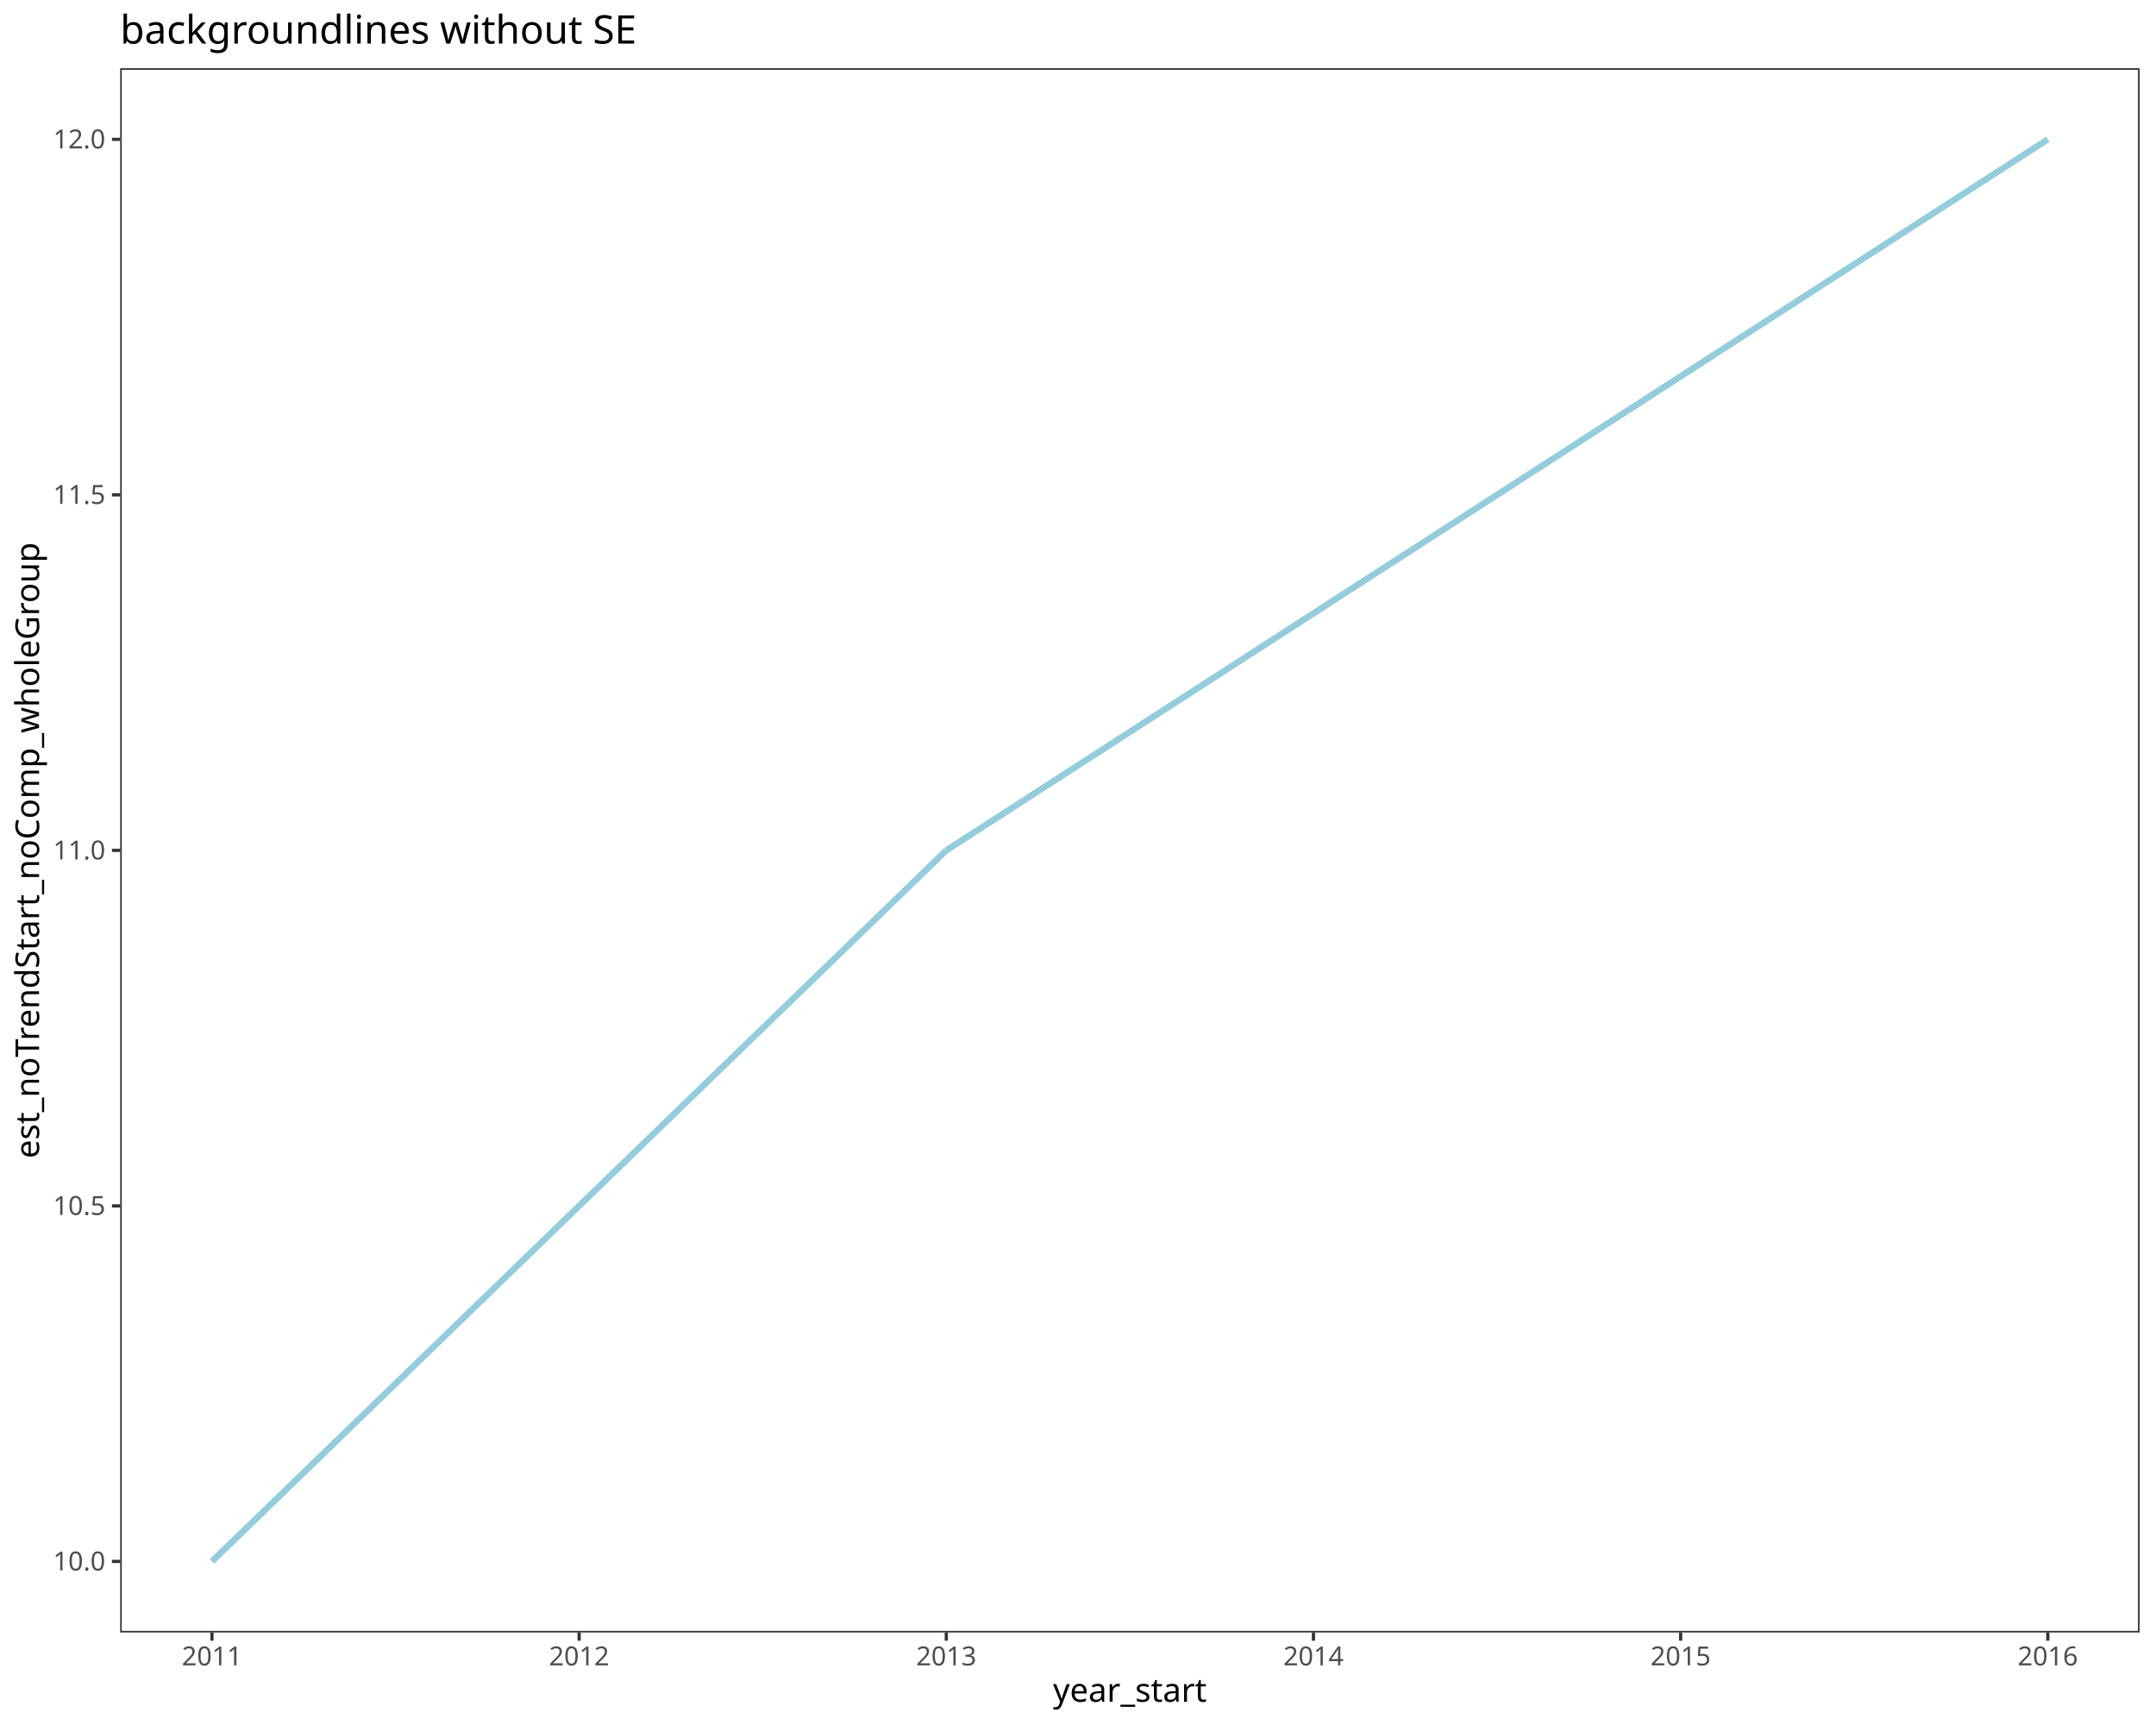
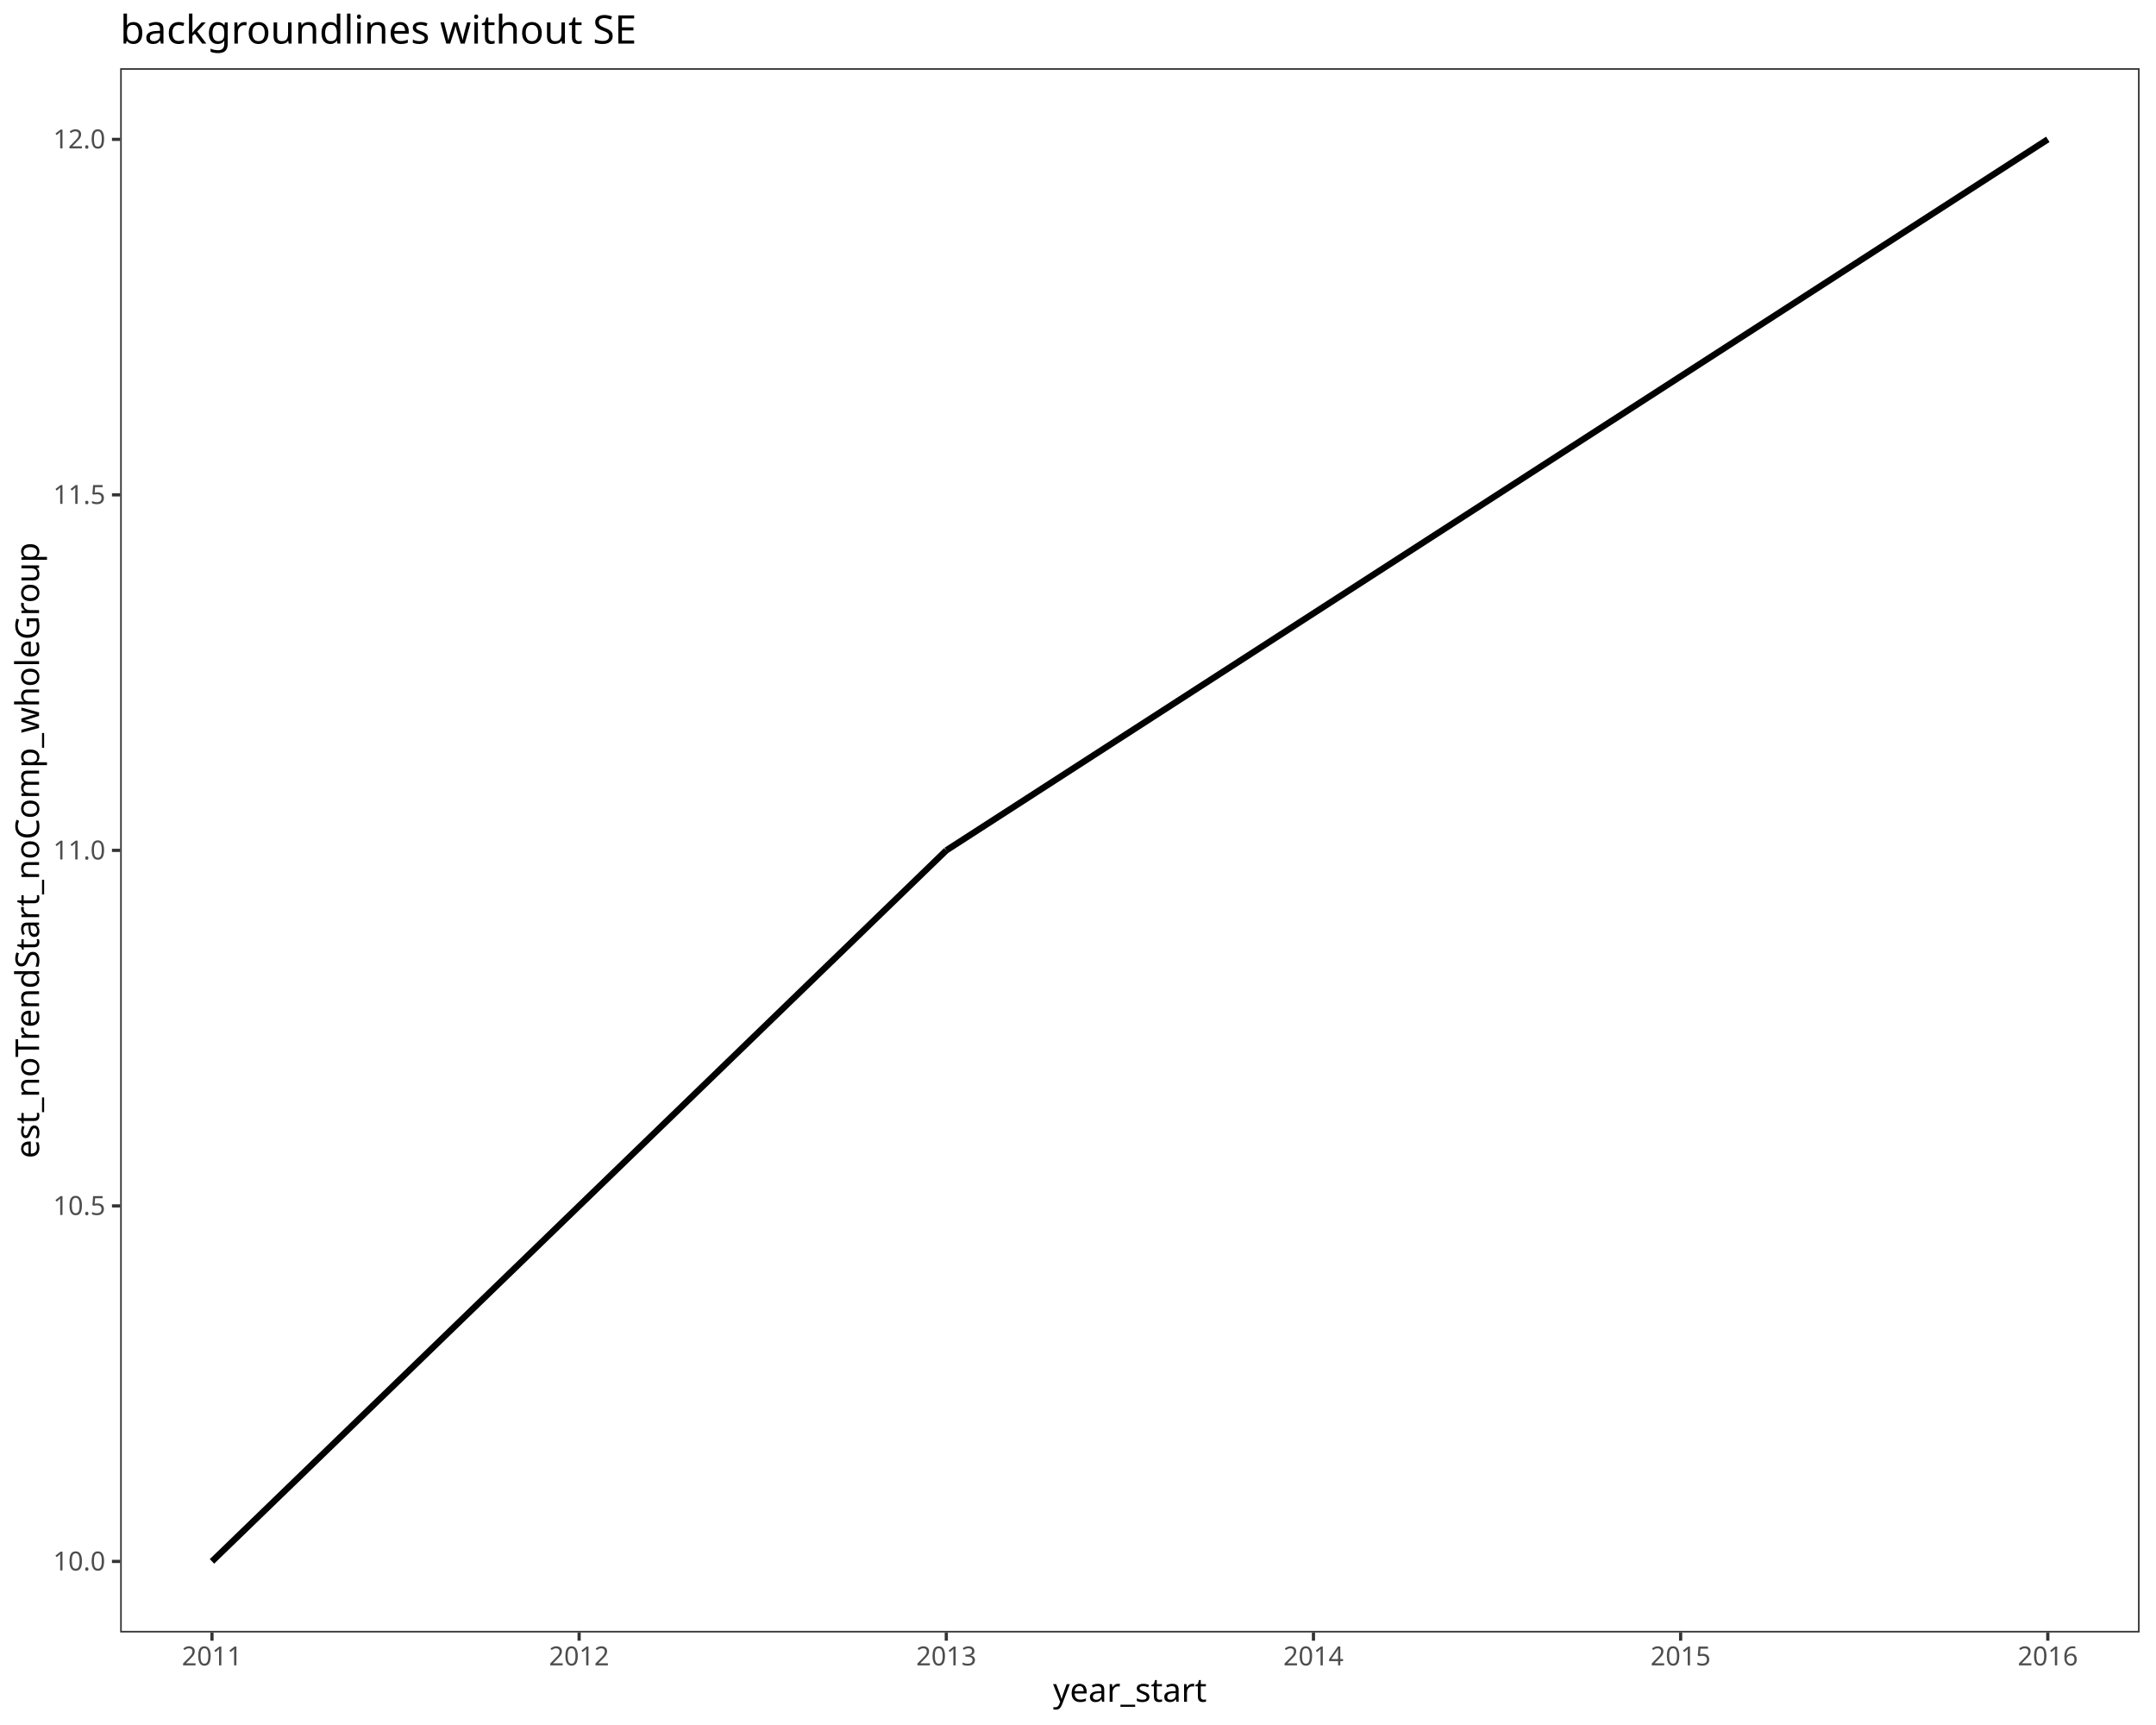
<svg xmlns="http://www.w3.org/2000/svg" class="svglite" data-engine-version="2.0" width="720.00pt" height="576.00pt" viewBox="0 0 720.00 576.00">
  <defs>
    <style type="text/css">
    .svglite line, .svglite polyline, .svglite polygon, .svglite path, .svglite rect, .svglite circle {
      fill: none;
      stroke: #000000;
      stroke-linecap: round;
      stroke-linejoin: round;
      stroke-miterlimit: 10.00;
    }
  </style>
  </defs>
  <rect width="100%" height="100%" style="stroke: none; fill: #FFFFFF;" />
  <defs>
    <clipPath id="cpMC4wMHw3MjAuMDB8MC4wMHw1NzYuMDA=">
      <rect x="0.00" y="0.00" width="720.00" height="576.00" />
    </clipPath>
  </defs>
  <g clip-path="url(#cpMC4wMHw3MjAuMDB8MC4wMHw1NzYuMDA=)">
    <rect x="0.00" y="0.00" width="720.00" height="576.00" style="stroke-width: 1.07; stroke: #FFFFFF; fill: #FFFFFF;" />
  </g>
  <defs>
    <clipPath id="cpNDAuMTN8NzE0LjUyfDIyLjc4fDU0NS4xMQ==">
      <rect x="40.13" y="22.78" width="674.39" height="522.33" />
    </clipPath>
  </defs>
  <g clip-path="url(#cpNDAuMTN8NzE0LjUyfDIyLjc4fDU0NS4xMQ==)">
    <rect x="40.13" y="22.78" width="674.39" height="522.33" style="stroke-width: 1.07; stroke: none; fill: #FFFFFF;" />
-     <line x1="70.79" y1="521.37" x2="316.02" y2="283.95" style="stroke-width: 2.13; stroke: #93CDDD; stroke-linecap: butt;" />
-     <line x1="316.02" y1="283.95" x2="683.87" y2="46.53" style="stroke-width: 2.13; stroke: #93CDDD; stroke-linecap: butt;" />
+     <line x1="70.79" y1="521.37" x2="316.02" y2="283.95" style="stroke-width: 2.13; stroke-linecap: butt;" />
+     <line x1="316.02" y1="283.95" x2="683.87" y2="46.53" style="stroke-width: 2.13; stroke-linecap: butt;" />
    <rect x="40.13" y="22.78" width="674.39" height="522.33" style="stroke-width: 1.07; stroke: #333333;" />
  </g>
  <g clip-path="url(#cpMC4wMHw3MjAuMDB8MC4wMHw1NzYuMDA=)">
    <text x="35.20" y="524.40" text-anchor="end" style="font-size: 8.80px; fill: #4D4D4D; font-family: sans;" textLength="17.13px" lengthAdjust="spacingAndGlyphs">10.0</text>
    <text x="35.20" y="405.69" text-anchor="end" style="font-size: 8.80px; fill: #4D4D4D; font-family: sans;" textLength="17.13px" lengthAdjust="spacingAndGlyphs">10.5</text>
    <text x="35.20" y="286.98" text-anchor="end" style="font-size: 8.80px; fill: #4D4D4D; font-family: sans;" textLength="17.13px" lengthAdjust="spacingAndGlyphs">11.0</text>
    <text x="35.20" y="168.26" text-anchor="end" style="font-size: 8.80px; fill: #4D4D4D; font-family: sans;" textLength="17.13px" lengthAdjust="spacingAndGlyphs">11.5</text>
    <text x="35.20" y="49.55" text-anchor="end" style="font-size: 8.80px; fill: #4D4D4D; font-family: sans;" textLength="17.13px" lengthAdjust="spacingAndGlyphs">12.0</text>
    <polyline points="37.39,521.37 40.13,521.37 " style="stroke-width: 1.07; stroke: #333333; stroke-linecap: butt;" />
    <polyline points="37.39,402.66 40.13,402.66 " style="stroke-width: 1.07; stroke: #333333; stroke-linecap: butt;" />
    <polyline points="37.39,283.95 40.13,283.95 " style="stroke-width: 1.07; stroke: #333333; stroke-linecap: butt;" />
    <polyline points="37.39,165.24 40.13,165.24 " style="stroke-width: 1.07; stroke: #333333; stroke-linecap: butt;" />
    <polyline points="37.39,46.53 40.13,46.53 " style="stroke-width: 1.07; stroke: #333333; stroke-linecap: butt;" />
    <polyline points="70.79,547.85 70.79,545.11 " style="stroke-width: 1.07; stroke: #333333; stroke-linecap: butt;" />
    <polyline points="193.40,547.85 193.40,545.11 " style="stroke-width: 1.07; stroke: #333333; stroke-linecap: butt;" />
    <polyline points="316.02,547.85 316.02,545.11 " style="stroke-width: 1.07; stroke: #333333; stroke-linecap: butt;" />
    <polyline points="438.63,547.85 438.63,545.11 " style="stroke-width: 1.07; stroke: #333333; stroke-linecap: butt;" />
    <polyline points="561.25,547.85 561.25,545.11 " style="stroke-width: 1.07; stroke: #333333; stroke-linecap: butt;" />
    <polyline points="683.87,547.85 683.87,545.11 " style="stroke-width: 1.07; stroke: #333333; stroke-linecap: butt;" />
    <text x="70.79" y="556.10" text-anchor="middle" style="font-size: 8.80px; fill: #4D4D4D; font-family: sans;" textLength="19.58px" lengthAdjust="spacingAndGlyphs">2011</text>
    <text x="193.40" y="556.10" text-anchor="middle" style="font-size: 8.80px; fill: #4D4D4D; font-family: sans;" textLength="19.58px" lengthAdjust="spacingAndGlyphs">2012</text>
    <text x="316.02" y="556.10" text-anchor="middle" style="font-size: 8.80px; fill: #4D4D4D; font-family: sans;" textLength="19.58px" lengthAdjust="spacingAndGlyphs">2013</text>
    <text x="438.63" y="556.10" text-anchor="middle" style="font-size: 8.80px; fill: #4D4D4D; font-family: sans;" textLength="19.58px" lengthAdjust="spacingAndGlyphs">2014</text>
    <text x="561.25" y="556.10" text-anchor="middle" style="font-size: 8.80px; fill: #4D4D4D; font-family: sans;" textLength="19.58px" lengthAdjust="spacingAndGlyphs">2015</text>
    <text x="683.87" y="556.10" text-anchor="middle" style="font-size: 8.80px; fill: #4D4D4D; font-family: sans;" textLength="19.58px" lengthAdjust="spacingAndGlyphs">2016</text>
    <text x="377.33" y="568.24" text-anchor="middle" style="font-size: 11.00px; font-family: sans;" textLength="48.92px" lengthAdjust="spacingAndGlyphs">year_start</text>
    <text transform="translate(13.05,283.95) rotate(-90)" text-anchor="middle" style="font-size: 11.00px; font-family: sans;" textLength="198.15px" lengthAdjust="spacingAndGlyphs">est_noTrendStart_noComp_wholeGroup</text>
    <text x="40.13" y="14.56" style="font-size: 13.20px; font-family: sans;" textLength="162.92px" lengthAdjust="spacingAndGlyphs">backgroundlines without SE</text>
  </g>
</svg>
